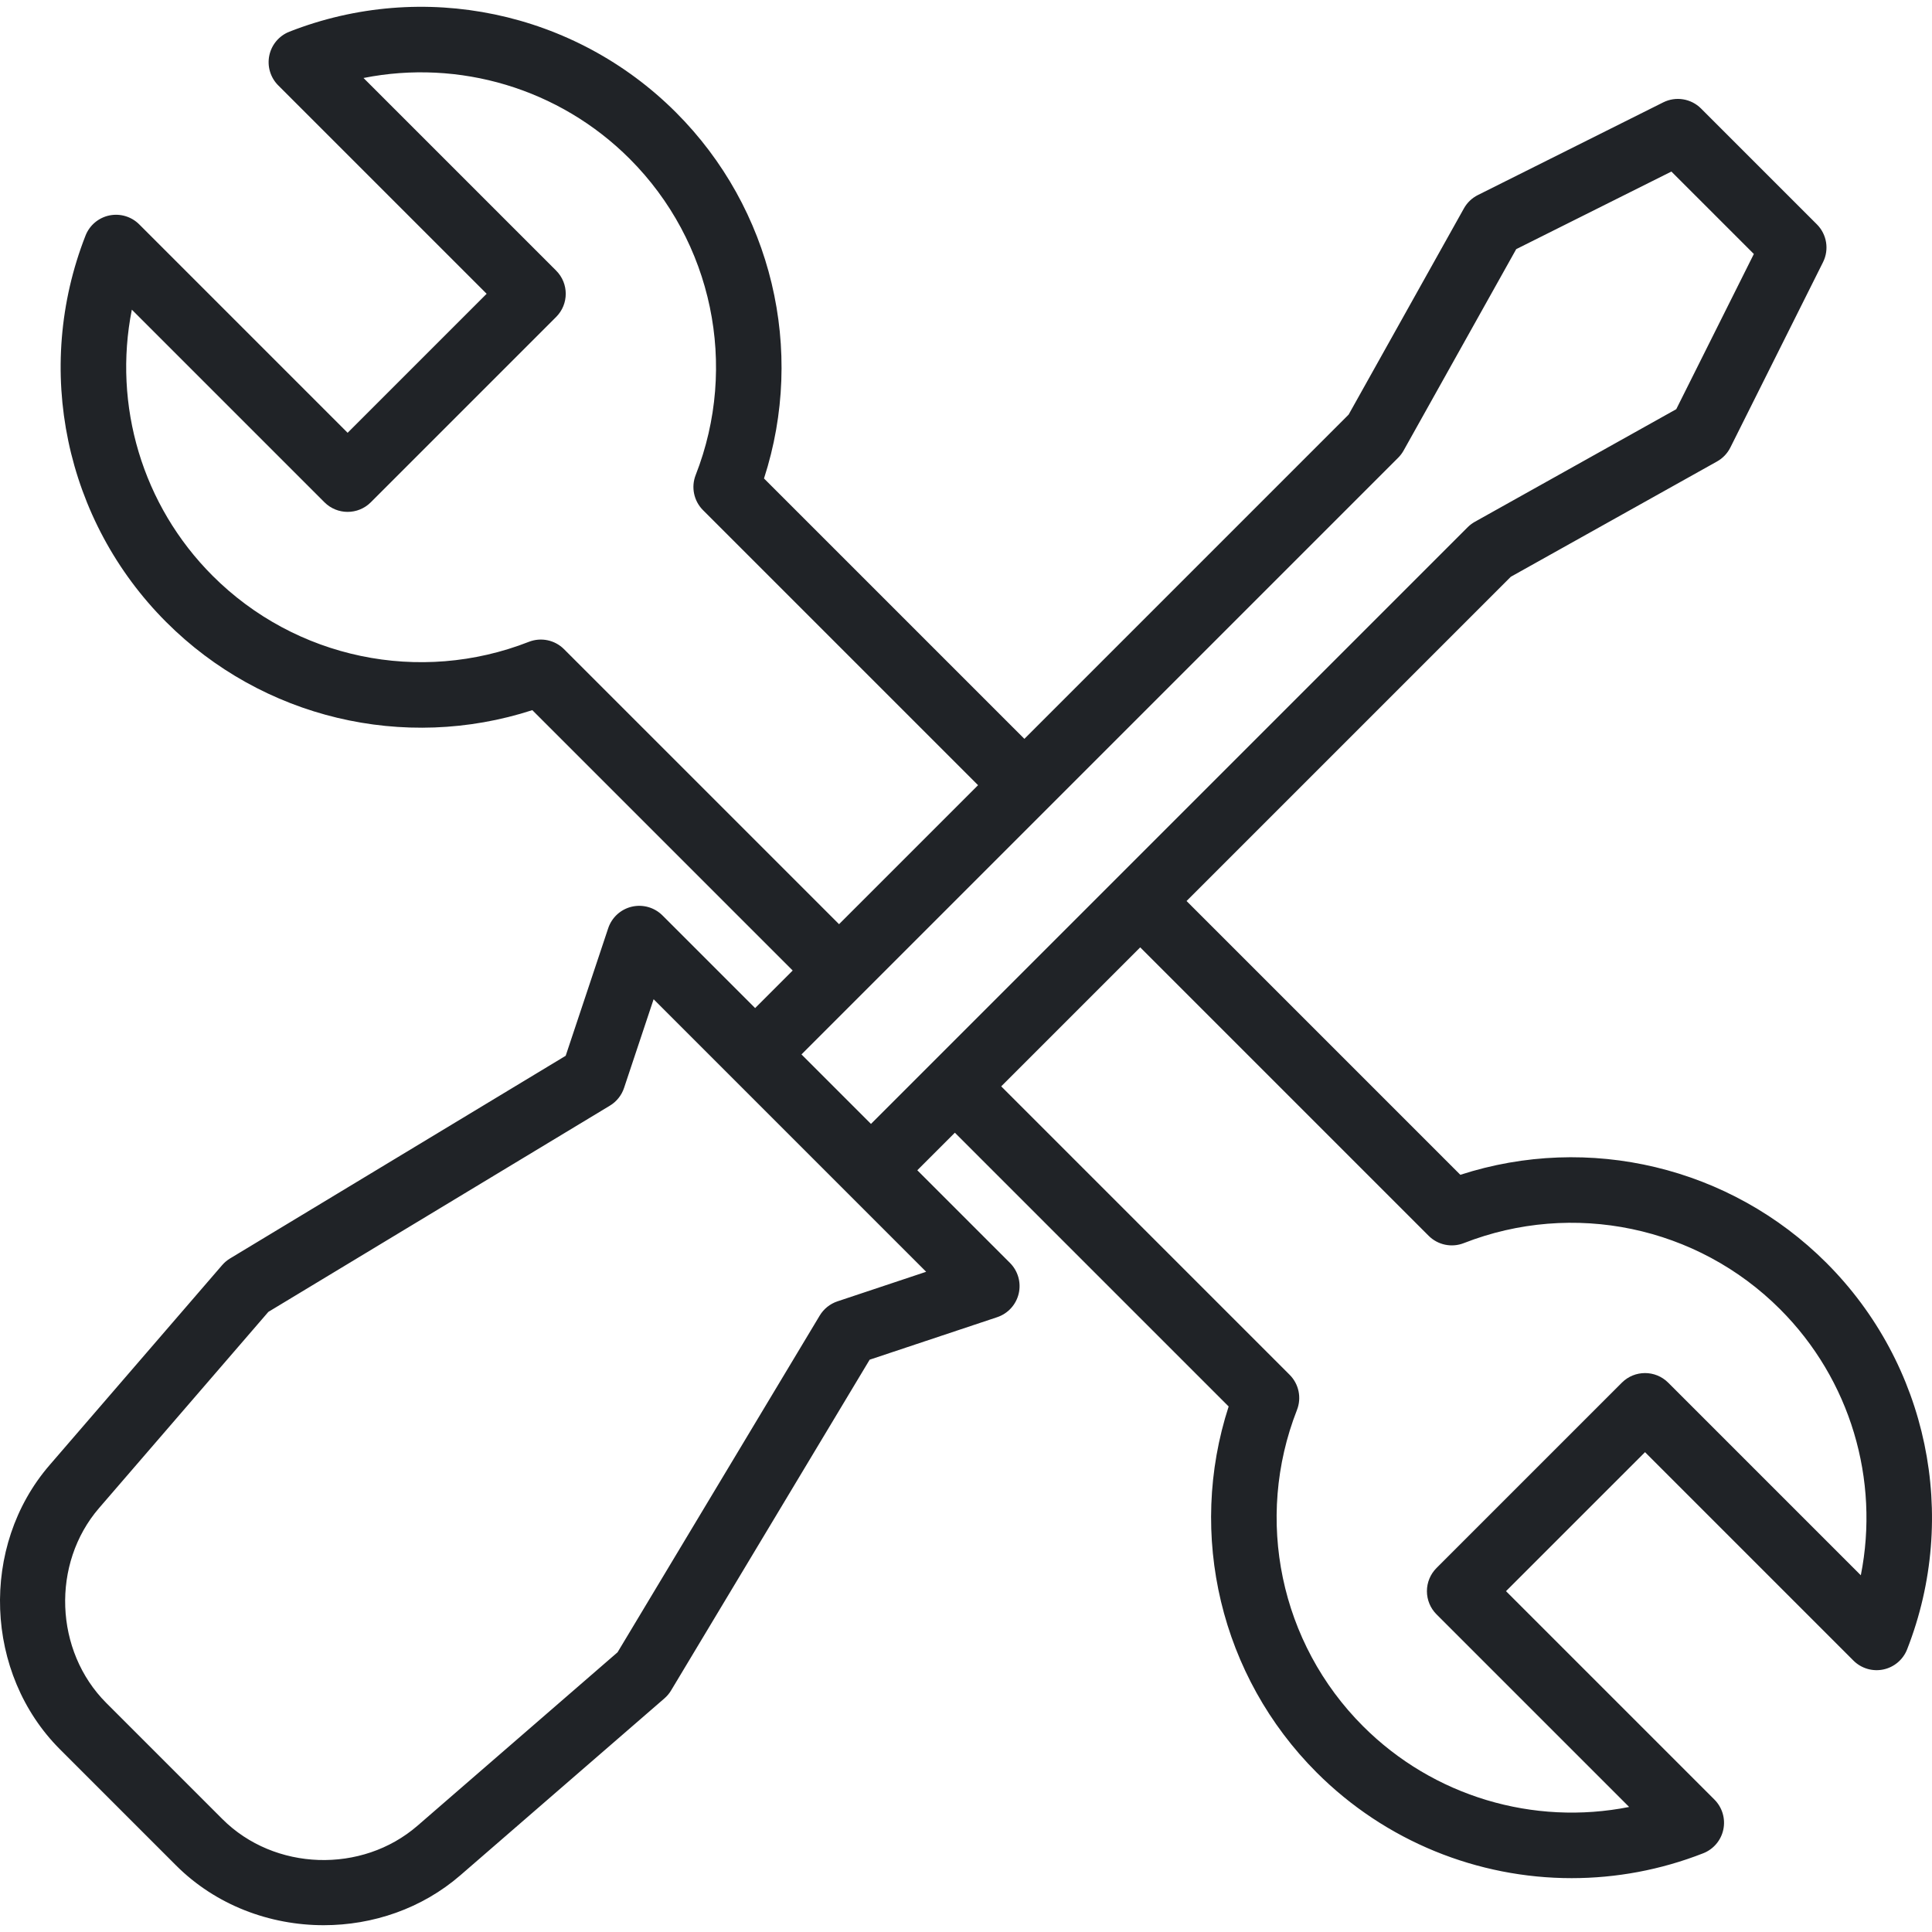
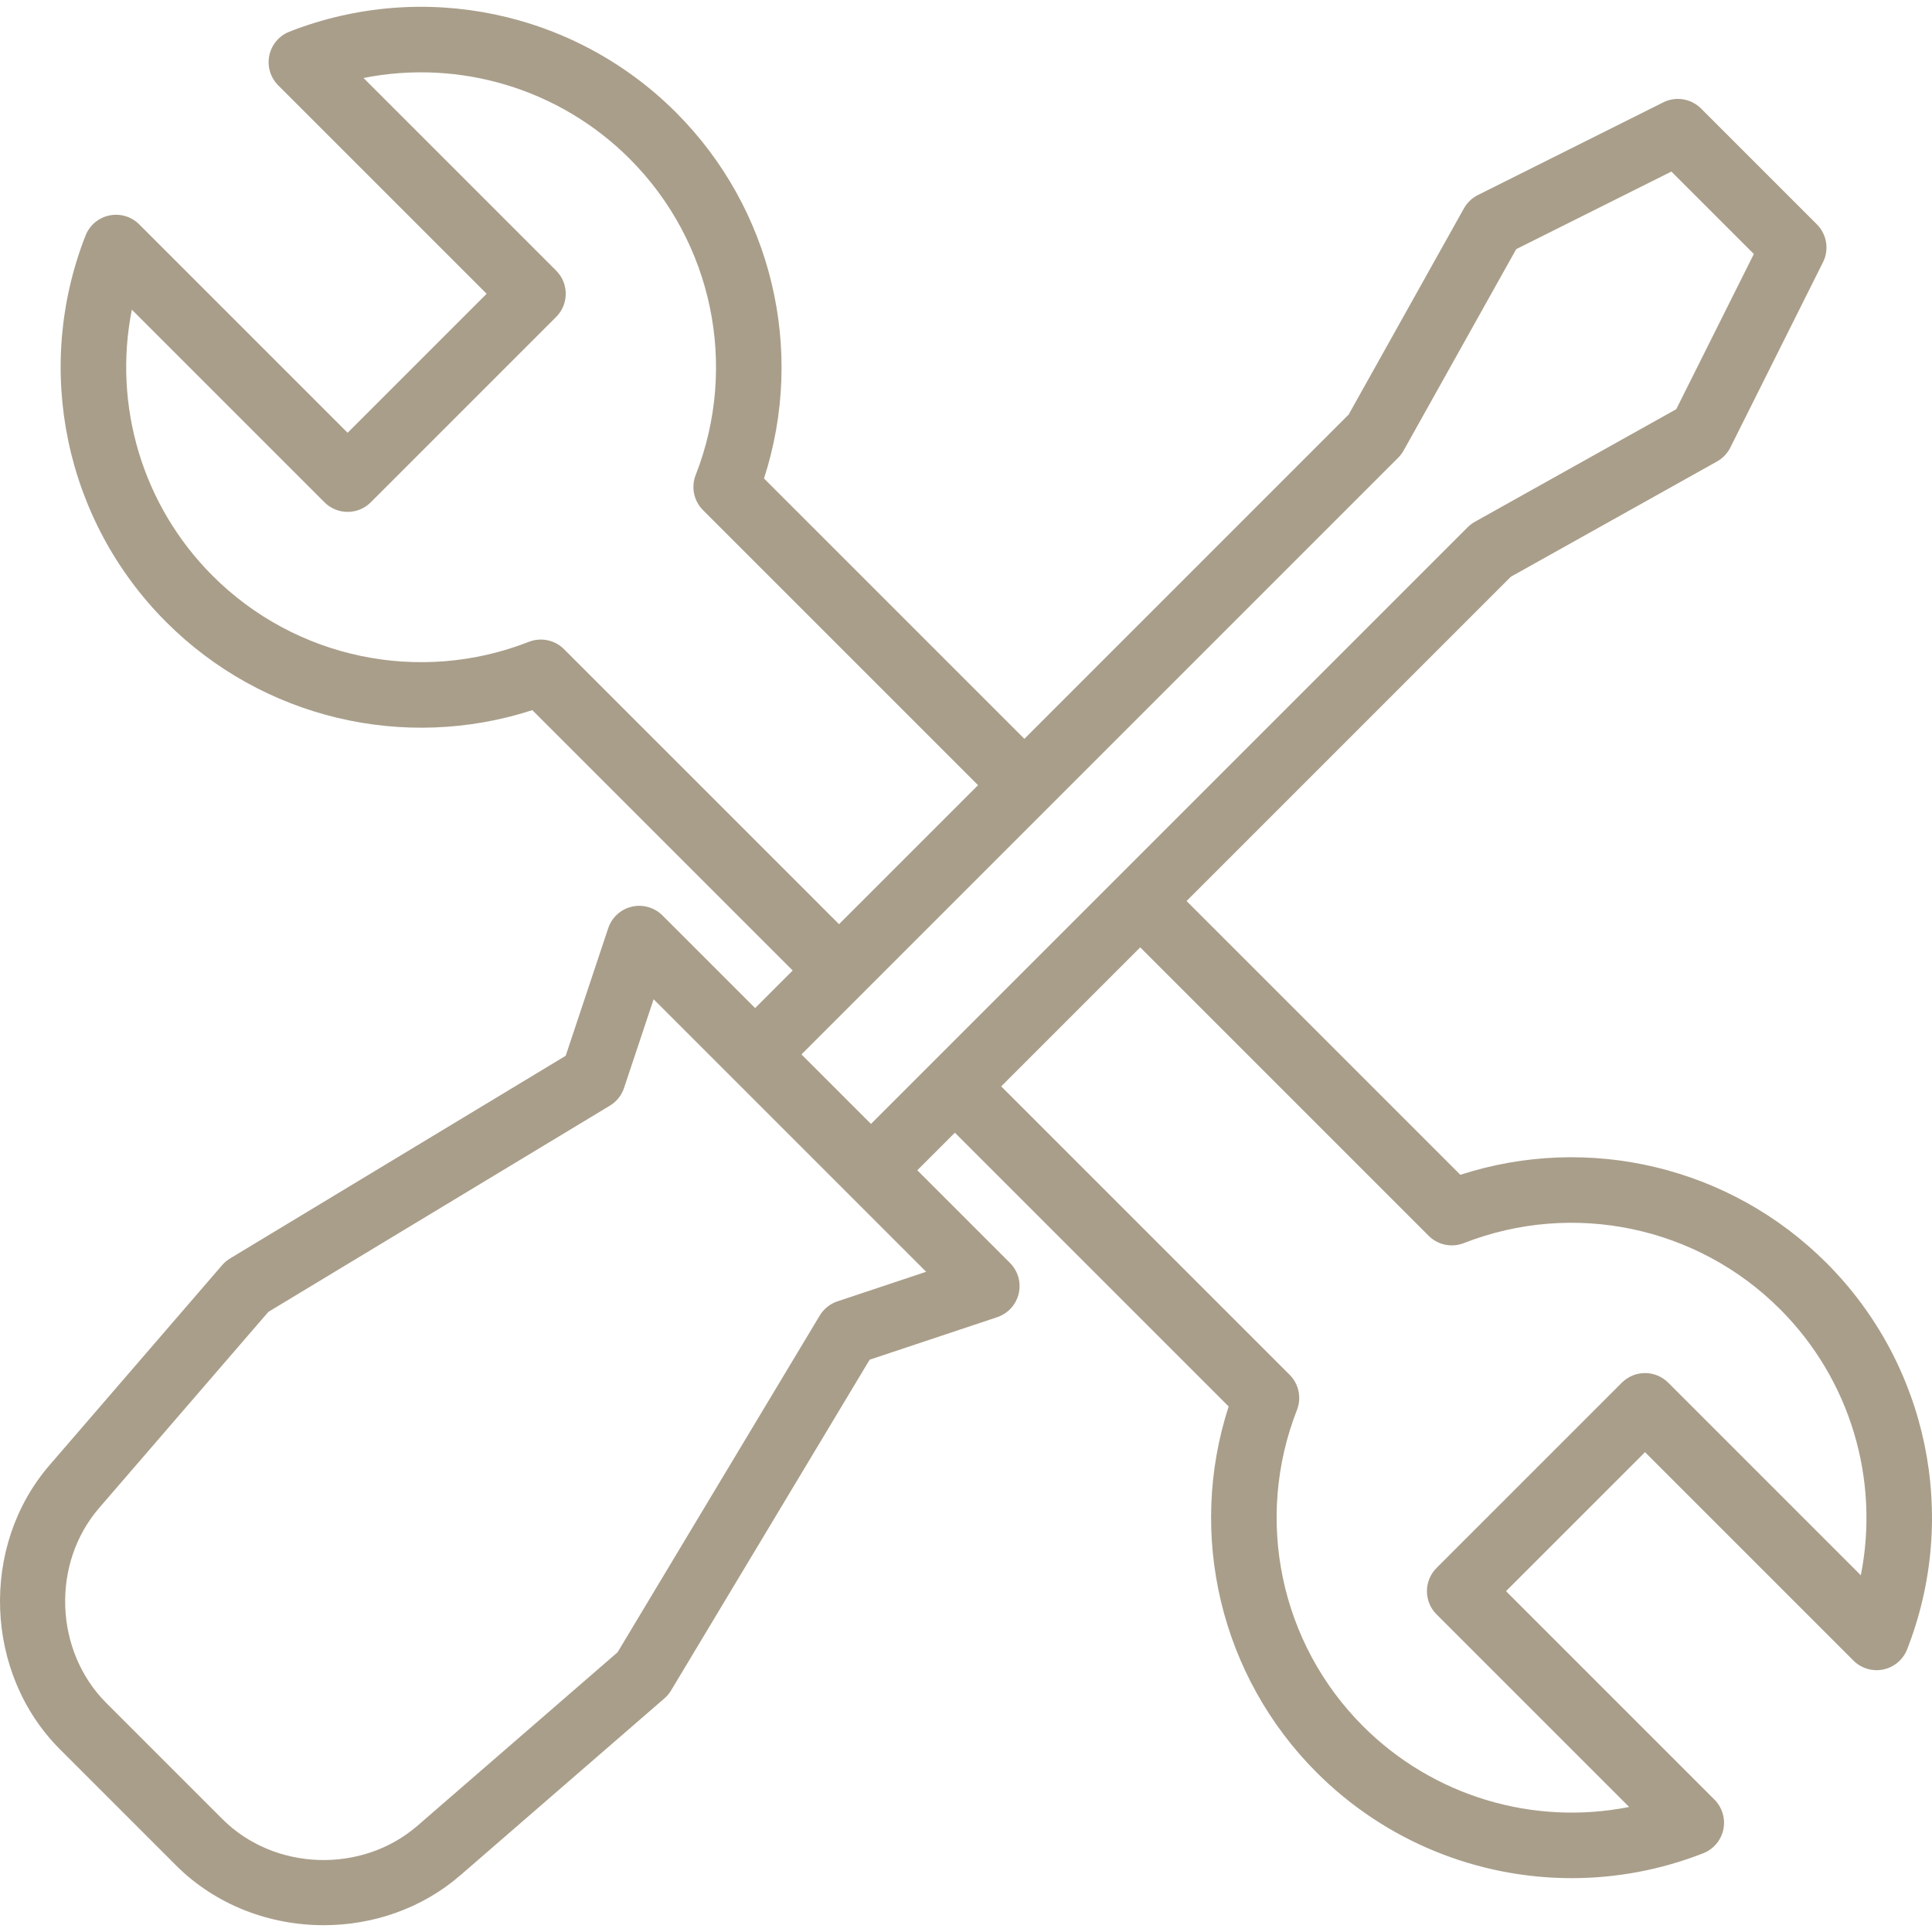
- <svg xmlns="http://www.w3.org/2000/svg" version="1.1" id="Layer_1" fill="#202327" x="0px" y="0px" viewBox="0 0 512 512" style="enable-background:new 0 0 512 512;" xml:space="preserve">
+ <svg xmlns="http://www.w3.org/2000/svg" version="1.1" id="Layer_1" fill="#a99e8a" x="0px" y="0px" viewBox="0 0 512 512" style="enable-background:new 0 0 512 512;" xml:space="preserve">
  <g>
    <g>
      <path d="M484.013,334.668c-25.493-25.492-63.013-34.355-97.01-23.333l-72.554-72.555l85.93-85.93l54.653-30.557 c1.52-0.85,2.749-2.138,3.529-3.695l24.559-49.117c1.671-3.343,1.017-7.38-1.626-10.024l-30.7-30.7 c-2.643-2.643-6.683-3.297-10.024-1.626l-49.117,24.558c-1.557,0.779-2.845,2.009-3.695,3.529l-30.557,54.654l-85.93,85.93 l-69.003-69.001c11.02-33.996,2.159-71.518-23.334-97.011C152.277,2.935,112.073-5.467,76.701,8.396 c-2.727,1.068-4.733,3.441-5.331,6.309c-0.599,2.867,0.288,5.843,2.359,7.916l55.236,55.234l-36.839,36.839L36.891,59.457 c-2.072-2.07-5.045-2.953-7.916-2.359c-2.868,0.599-5.24,2.604-6.309,5.331c-13.861,35.368-5.463,75.576,21.394,102.435 c25.492,25.492,63.012,34.354,97.01,23.333l69.001,69.002l-9.954,9.954l-24.559-24.559c-2.13-2.127-5.204-2.996-8.135-2.311 c-2.928,0.691-5.291,2.85-6.243,5.706l-11.267,33.804L60.96,333.508c-0.783,0.474-1.487,1.067-2.085,1.76l-45.757,53.024 c-18.524,21.467-17.278,55.245,2.777,75.3l30.762,30.763c10.52,10.52,24.816,15.843,39.136,15.843 c12.99,0,26.001-4.382,36.223-13.243l54.064-46.865c0.692-0.6,1.286-1.306,1.756-2.091l52.633-87.667l33.792-11.264 c2.854-0.952,5.013-3.314,5.704-6.243s-0.183-6.007-2.311-8.135l-24.558-24.558l9.954-9.954l72.554,72.553 c-11.021,33.996-2.159,71.518,23.334,97.011c18.26,18.26,42.693,27.987,67.58,27.987c11.715-0.001,23.533-2.157,34.854-6.593 c2.727-1.068,4.733-3.441,5.331-6.309c0.599-2.867-0.288-5.843-2.359-7.916l-55.237-55.236l36.84-36.837l55.233,55.234 c2.072,2.071,5.051,2.958,7.916,2.359c2.868-0.599,5.24-2.604,6.309-5.332C519.268,401.734,510.87,361.526,484.013,334.668z M149.467,172.034c-2.44-2.44-6.092-3.201-9.308-1.944c-28.94,11.341-61.843,4.47-83.818-17.505 c-18.665-18.666-26.434-45.212-21.402-70.521l51.047,51.048c3.393,3.391,8.89,3.388,12.28,0l49.118-49.118 c3.391-3.392,3.391-8.888,0-12.28L96.336,20.667c25.306-5.034,51.853,2.736,70.52,21.403 c21.975,21.975,28.847,54.875,17.506,83.818c-1.259,3.214-0.496,6.867,1.944,9.308l72.886,72.885l-36.837,36.837L149.467,172.034z M245.442,337.035l-23.51,7.836c-1.965,0.656-3.631,1.992-4.698,3.768l-53.574,89.235l-53.019,45.959 c-14.751,12.79-37.946,12.001-51.704-1.759l-30.763-30.763c-13.763-13.763-14.621-36.944-1.909-51.674l44.854-51.977 l90.511-54.654c1.767-1.067,3.096-2.729,3.749-4.688l7.836-23.51l20.765,20.765l30.698,30.698L245.442,337.035z M230.818,297.853 l-18.419-18.419l158.134-158.133c0.565-0.565,1.048-1.205,1.438-1.903l29.84-53.371l41.128-20.563l21.849,21.848l-20.565,41.129 l-53.37,29.84c-0.698,0.39-1.338,0.873-1.903,1.438L230.818,297.853z M493.136,417.467l-51.046-51.047 c-3.39-3.388-8.887-3.39-12.279,0l-49.119,49.117c-1.629,1.629-2.544,3.837-2.544,6.14c0,2.303,0.915,4.511,2.543,6.14 l51.048,51.048c-25.306,5.025-51.856-2.739-70.52-21.403c-21.975-21.975-28.847-54.876-17.506-83.818 c1.259-3.214,0.496-6.867-1.944-9.308l-76.438-76.438l36.837-36.838l76.438,76.438c2.442,2.44,6.098,3.203,9.308,1.944 c28.944-11.337,61.844-4.469,83.818,17.505C490.4,365.613,498.168,392.159,493.136,417.467z" />
    </g>
  </g>
</svg>
